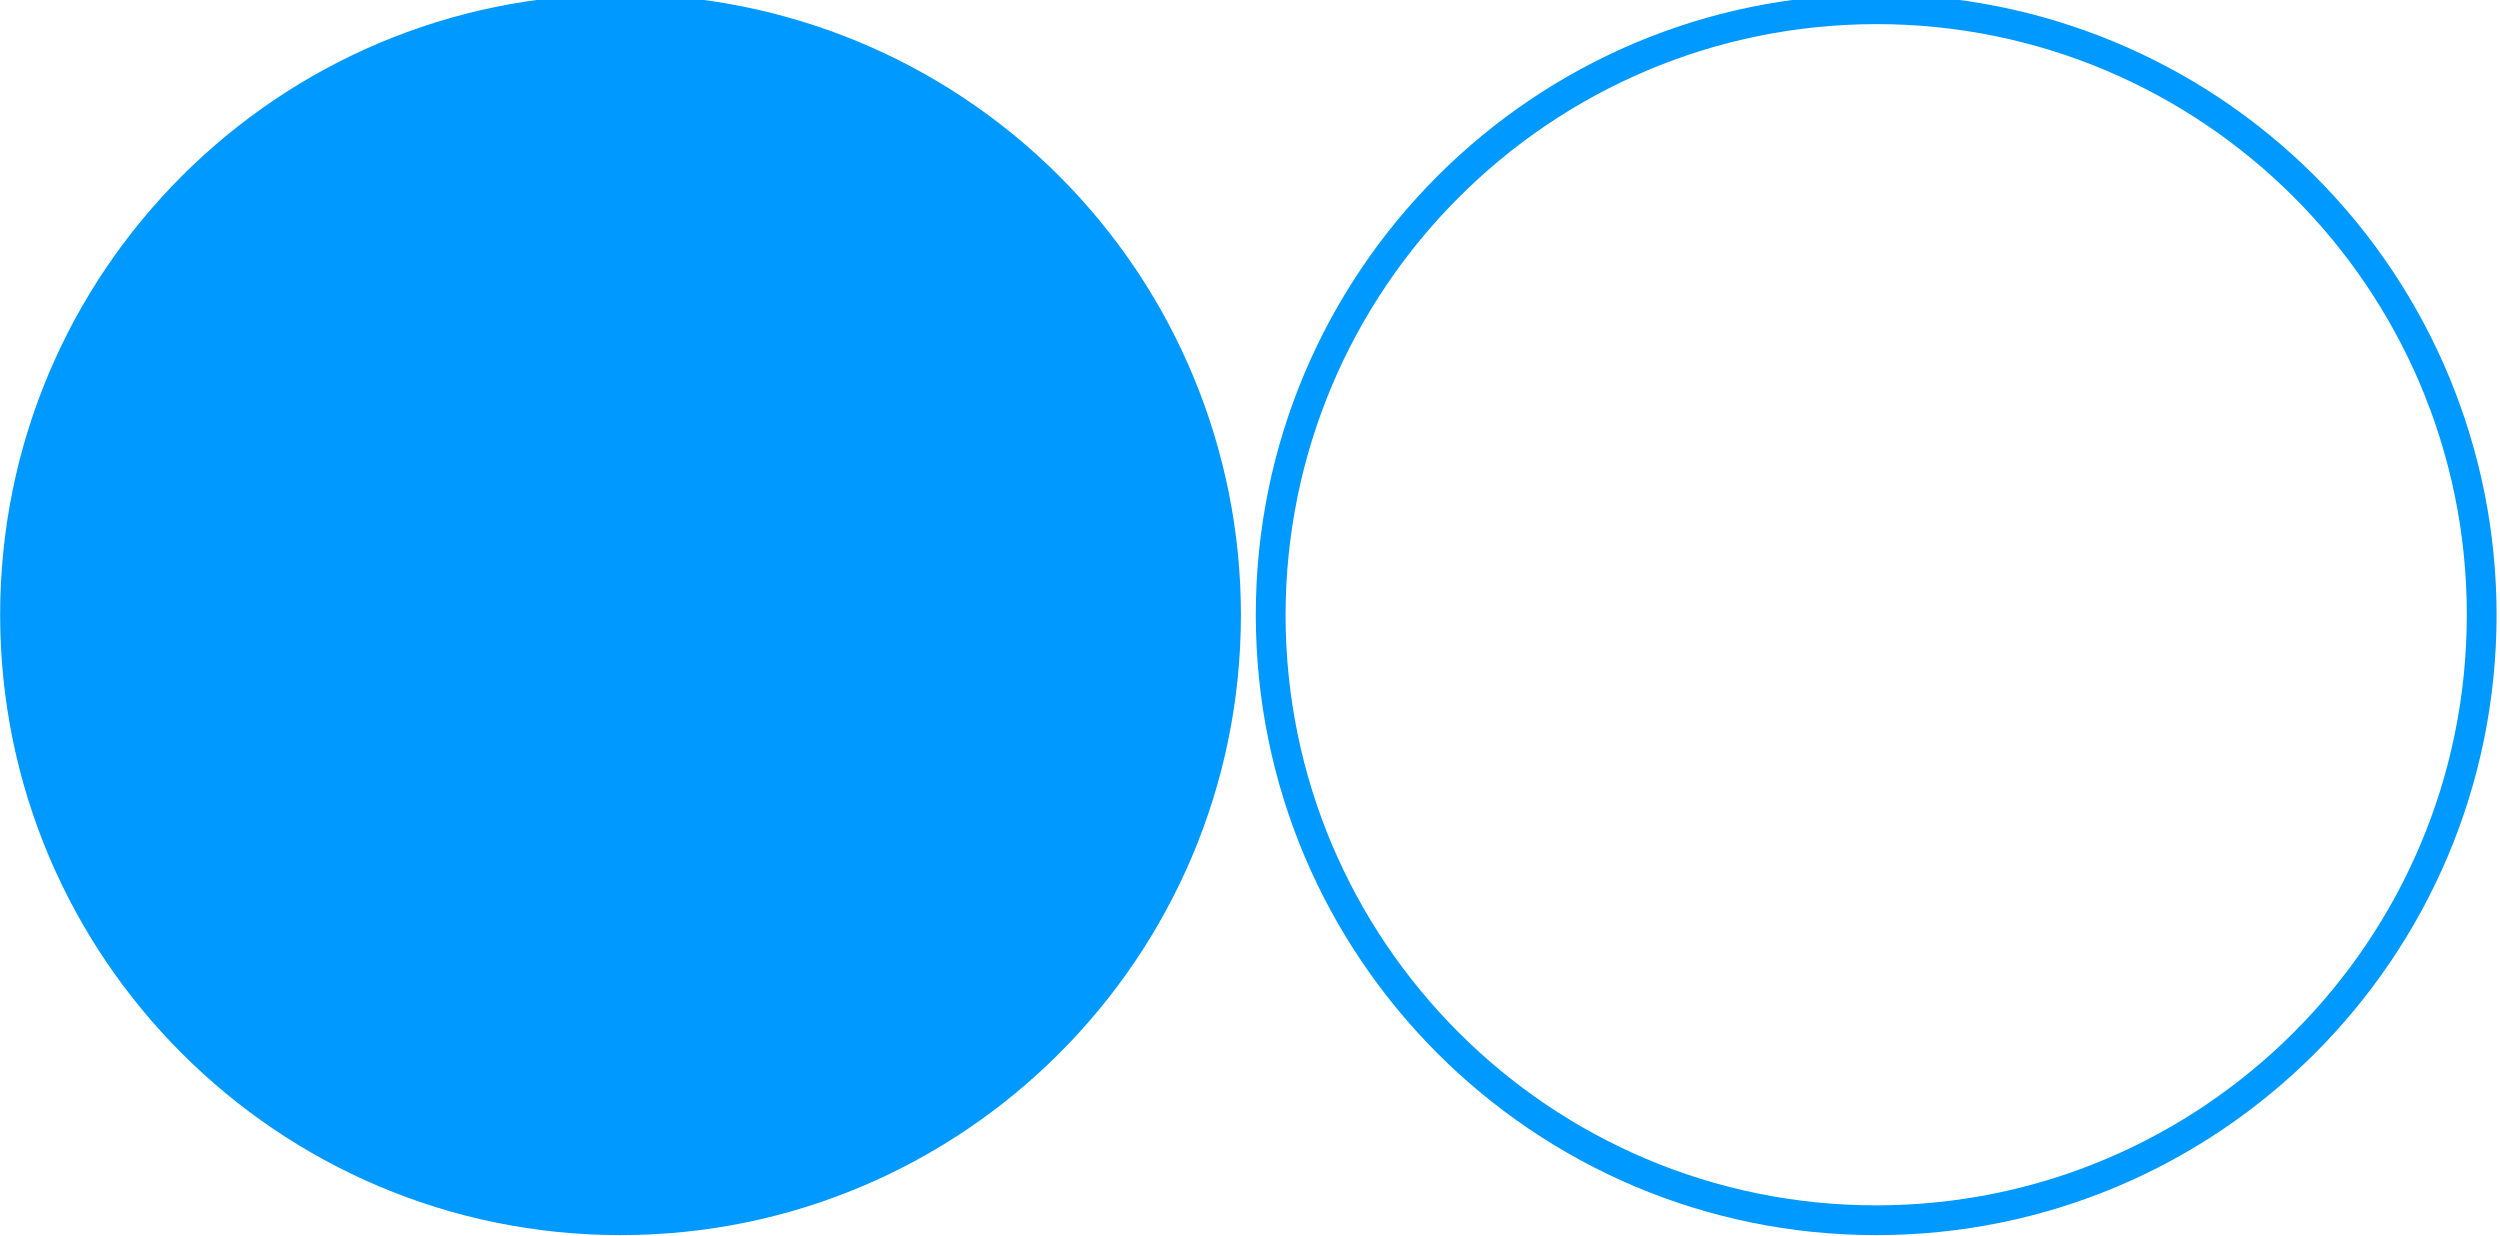
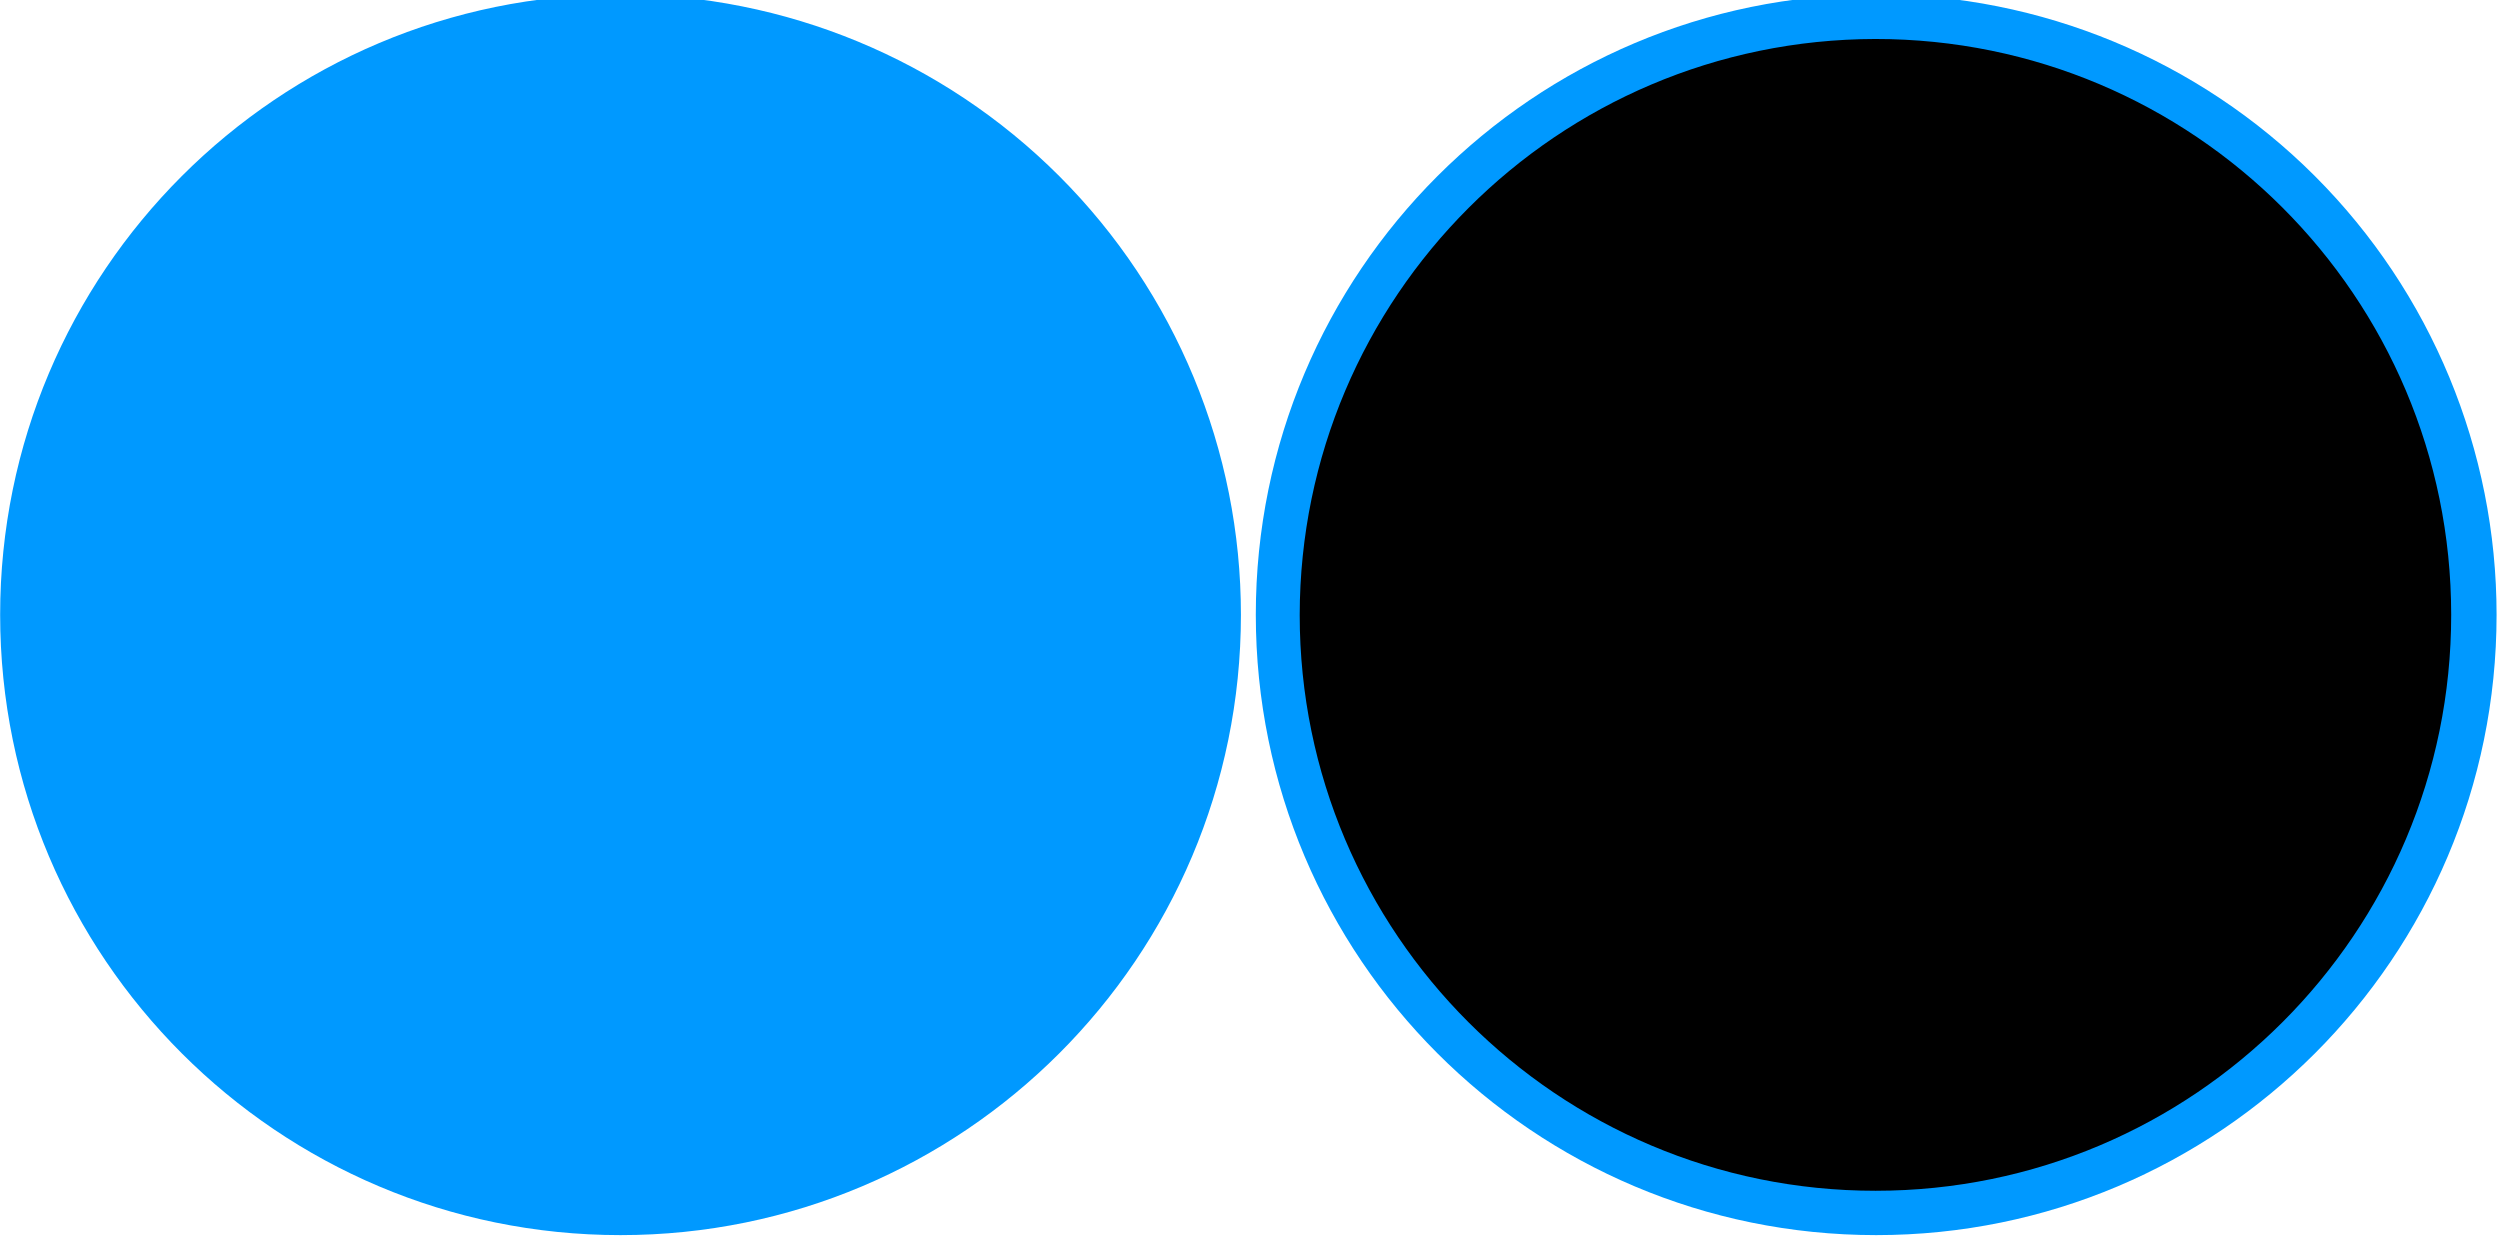
<svg xmlns="http://www.w3.org/2000/svg" width="168" height="83" viewBox="0 0 168 83">
  <g id="g1">
-     <path id="path1" fill="#0099ff" stroke="none" d="M 126.07 1.62 C 147.99 1.614 165.764 19.38 165.77 41.3 C 165.776 63.22 148.01 80.994 126.09 81 C 104.17 81.006 86.396 63.24 86.39 41.32 C 86.418 19.414 104.164 1.659 126.07 1.62 M 126.07 -0.38 C 103.048 -0.374 84.388 18.291 84.39 41.313 C 84.392 64.335 103.055 82.998 126.077 83 C 149.099 83.002 167.764 64.342 167.77 41.32 C 167.773 30.26 163.38 19.652 155.559 11.831 C 147.738 4.01 137.13 -0.383 126.07 -0.38 Z" />
+     <path id="path1" fill="#0099ff" stroke="none" d="M 126.07 -0.38 C 103.048 -0.374 84.388 18.291 84.39 41.313 C 84.392 64.335 103.055 82.998 126.077 83 C 149.099 83.002 167.764 64.342 167.77 41.32 C 167.773 30.26 163.38 19.652 155.559 11.831 C 147.738 4.01 137.13 -0.383 126.07 -0.38 Z" />
+     <path id="-" fill="#000000" stroke="none" d="M 126.02 2.62 C 147.388 2.615 164.715 19.937 164.72 41.31 C 164.725 62.684 147.408 80.015 126.04 80.02 C 104.672 80.025 87.345 62.703 87.34 41.33 C 87.366 19.97 104.665 2.658 126.02 2.62 M 85.39 41.323" />
  </g>
  <g id="LSpressed">
    <path id="path2" fill="#0099ff" stroke="none" d="M 41.69 -0.38 C 18.668 -0.374 0.008 18.291 0.01 41.313 C 0.012 64.335 18.675 82.998 41.697 83 C 64.719 83.002 83.384 64.342 83.39 41.32 C 83.393 30.26 79 19.652 71.179 11.831 C 63.358 4.01 52.75 -0.383 41.69 -0.38 Z" />
  </g>
</svg>
